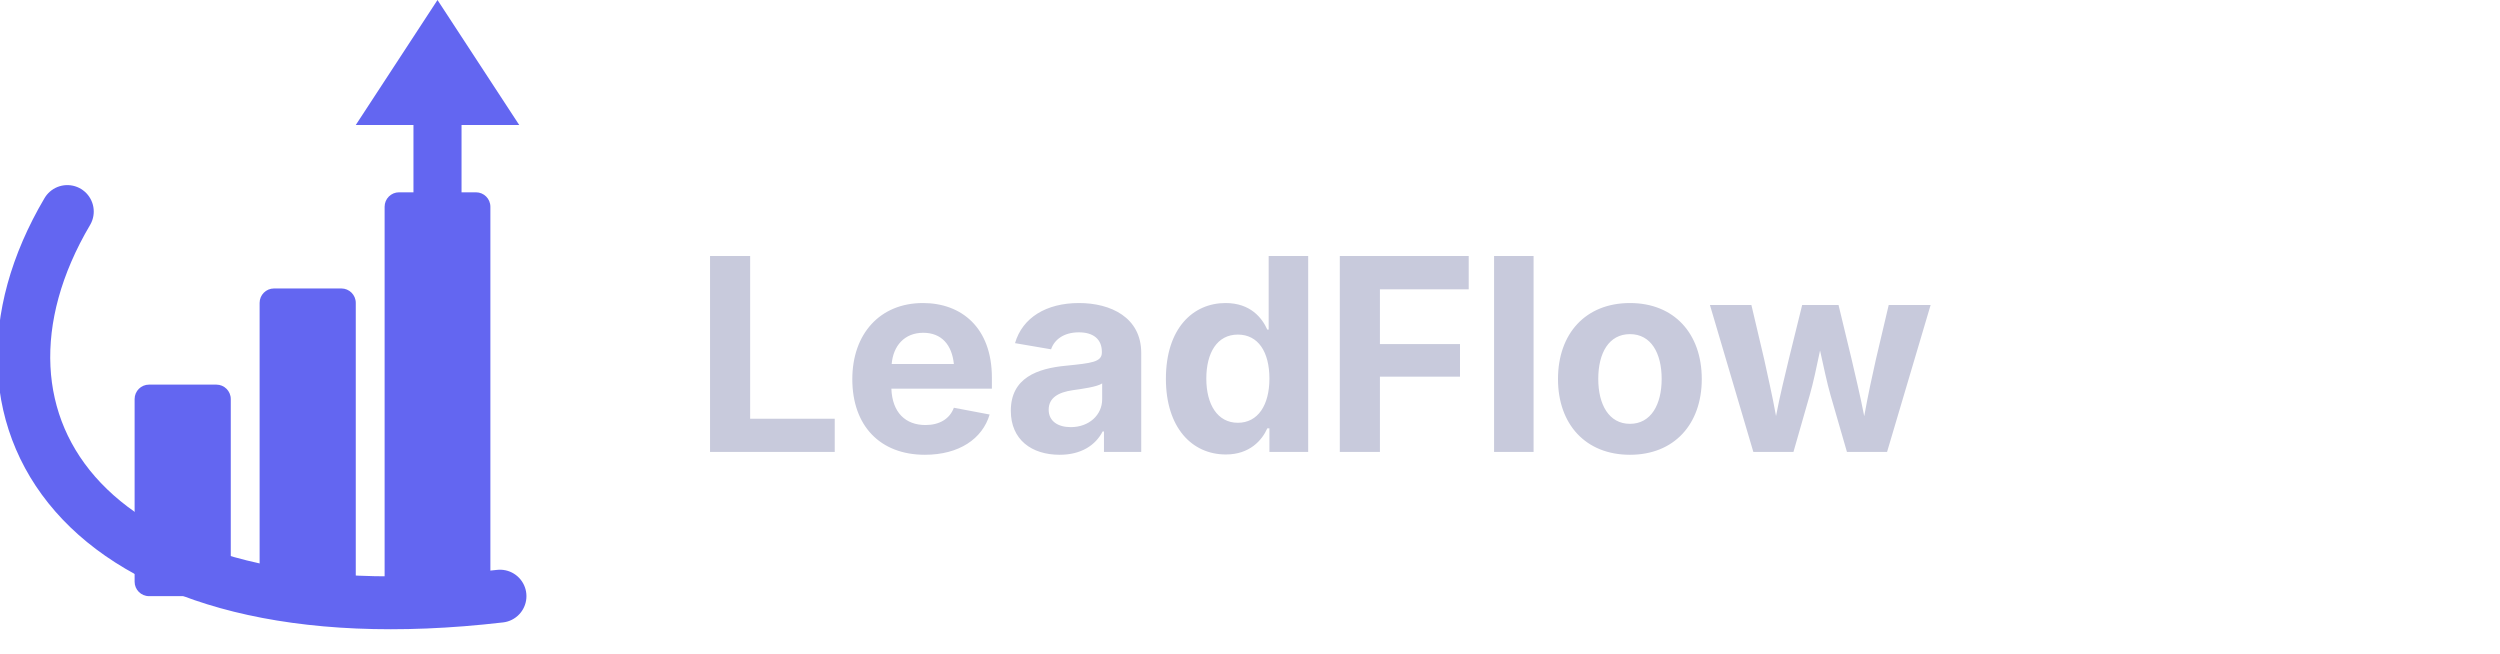
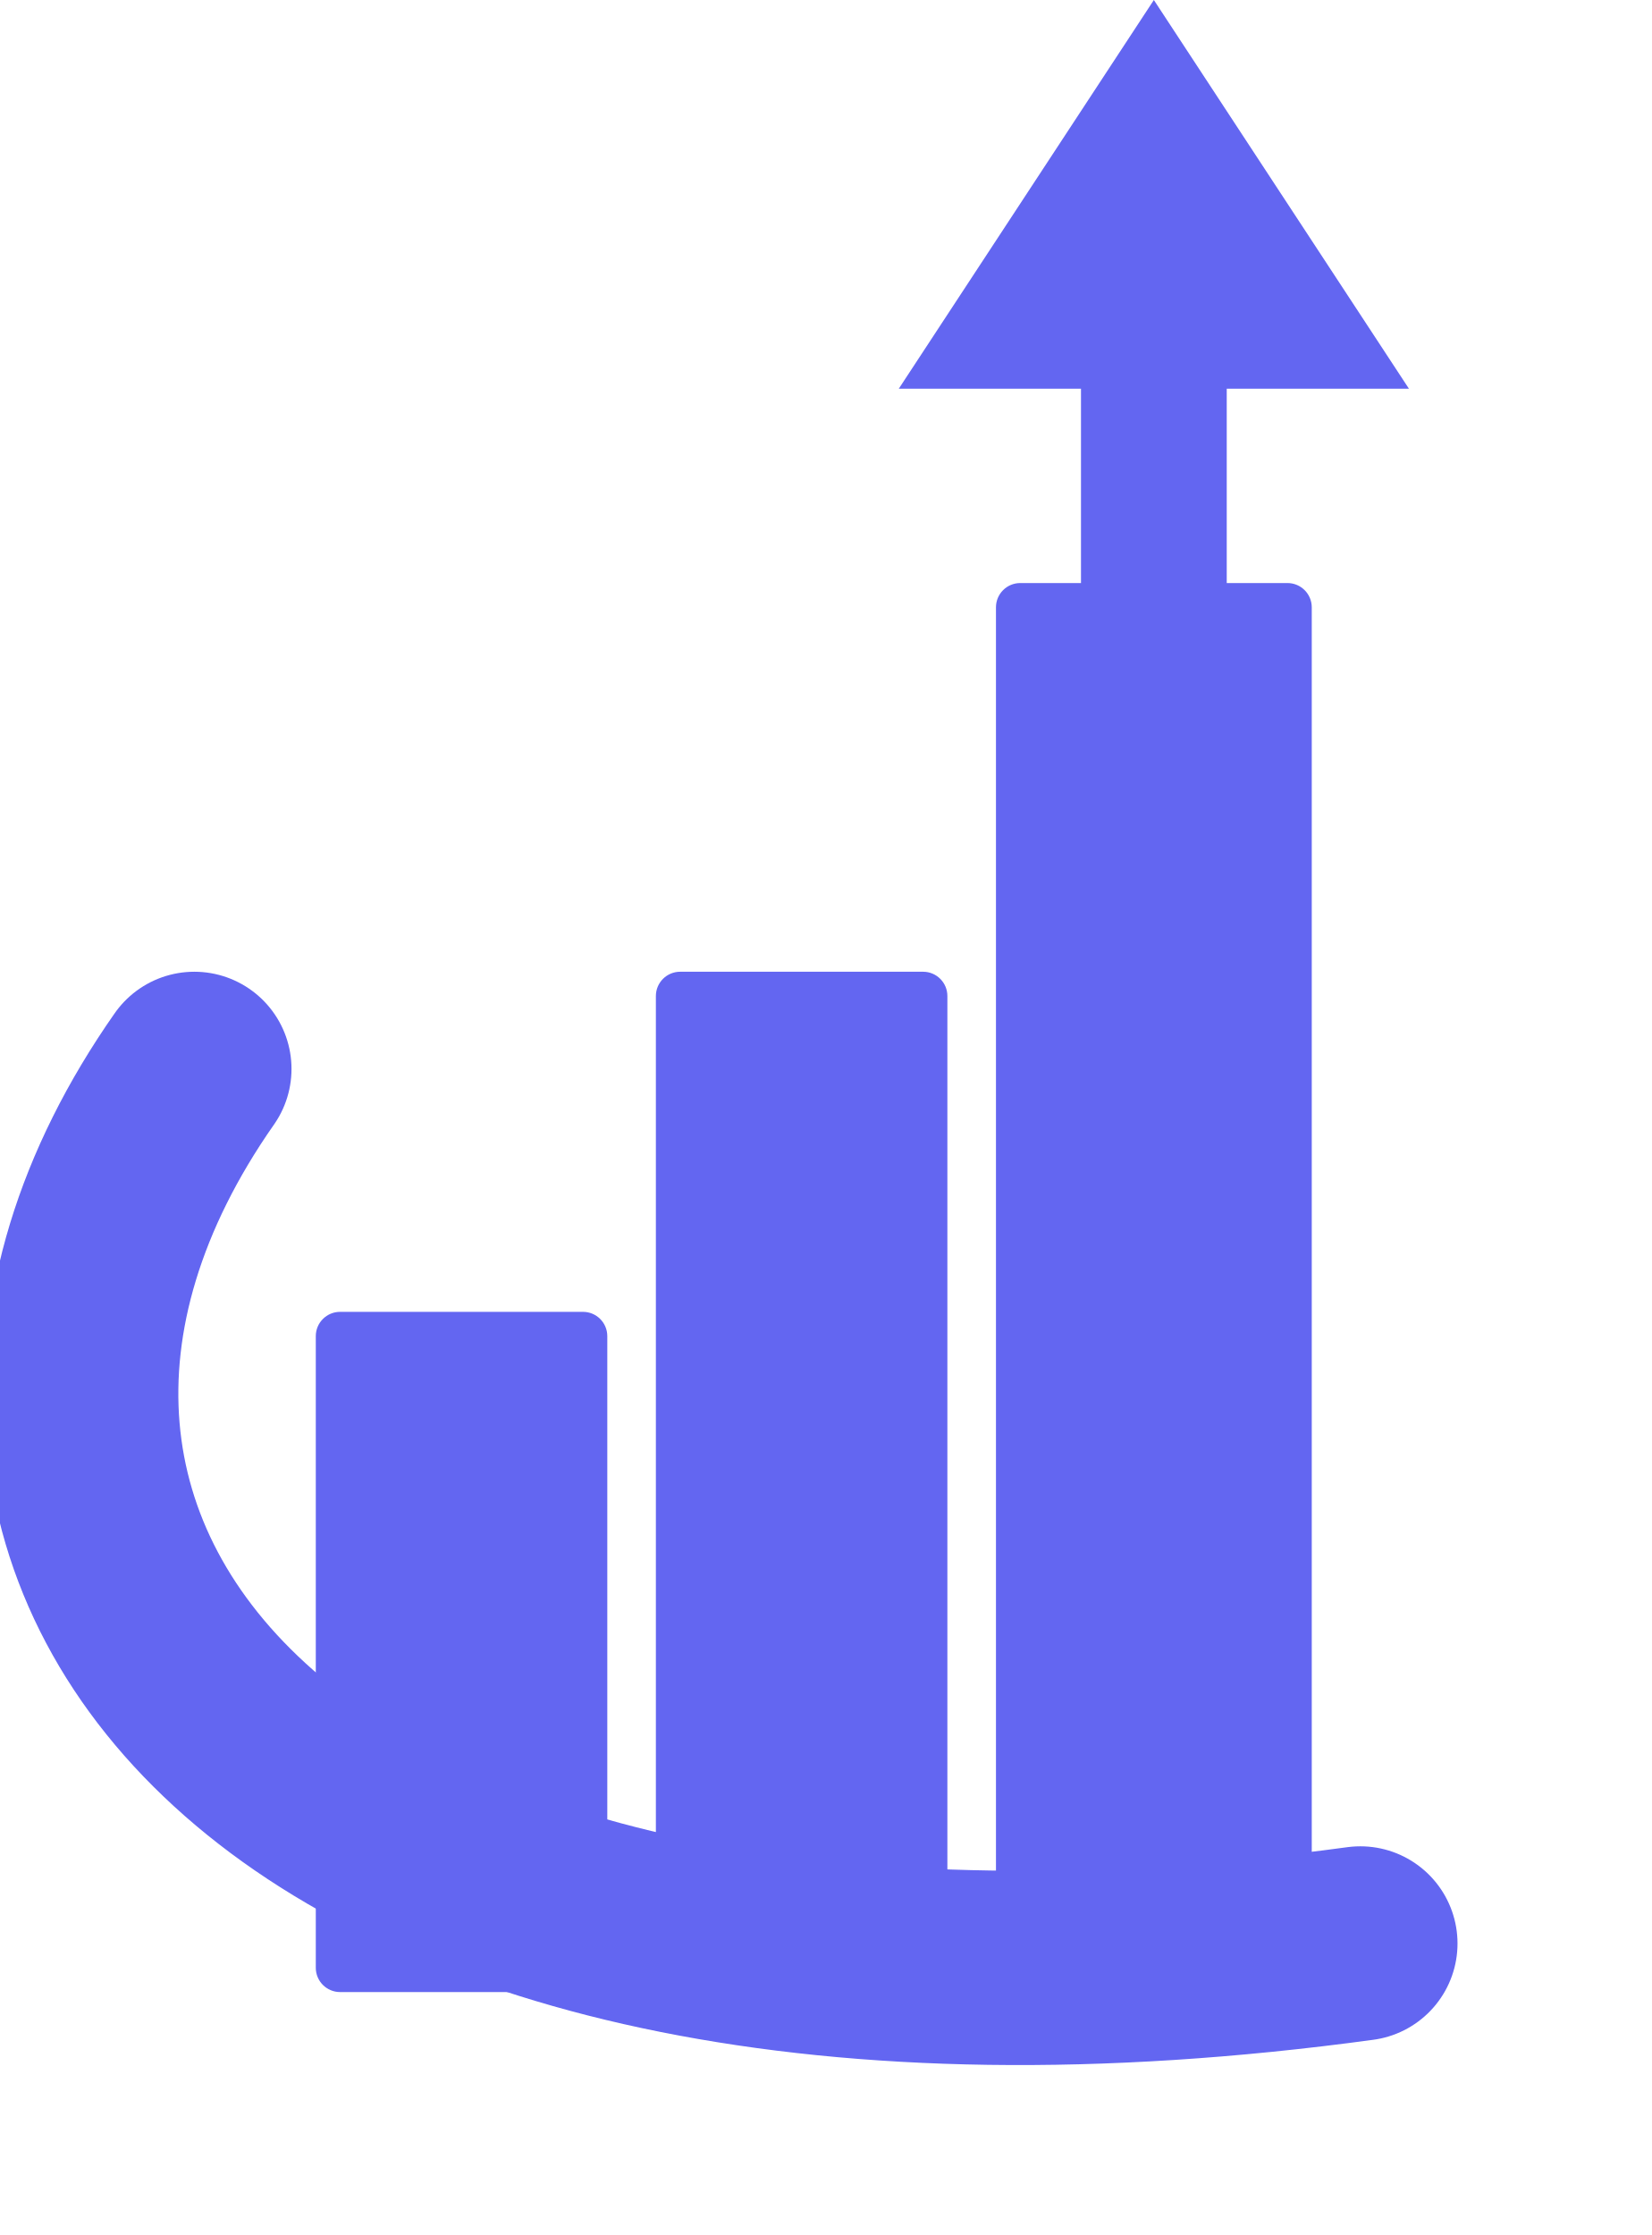
- <svg xmlns="http://www.w3.org/2000/svg" viewBox="0 0 260 68" fill="none">
-   <path d="M 7,22 C -6,44 9,67 52,62" stroke="#6366f1" stroke-width="5.5" stroke-linecap="round" fill="none" />
-   <rect x="14" y="40" width="10" height="22" rx="1.5" fill="#6366f1" />
-   <rect x="27" y="30" width="10" height="32" rx="1.5" fill="#6366f1" />
-   <rect x="40" y="20" width="11" height="42" rx="1.5" fill="#6366f1" />
-   <line x1="45.5" y1="20" x2="45.5" y2="6" stroke="#6366f1" stroke-width="5" stroke-linecap="round" />
-   <polygon points="45.5,0 37,13 54,13" fill="#6366f1" />
-   <text x="72" y="47" font-family="Inter, system-ui, -apple-system, sans-serif" font-size="28" font-weight="700" fill="#c8cadc" letter-spacing="-0.3">LeadFlow</text>
+ <svg xmlns="http://www.w3.org/2000/svg" viewBox="0 0 68 92" fill="none">
+   <path d="M 8,44 C -6,64 12,86 56,80" stroke="#6366f1" stroke-width="8" stroke-linecap="round" fill="none" />
+   <rect x="13" y="54" width="12" height="28" rx="1" fill="#6366f1" />
+   <rect x="27" y="40" width="12" height="42" rx="1" fill="#6366f1" />
+   <rect x="41" y="24" width="13" height="58" rx="1" fill="#6366f1" />
+   <rect x="44.5" y="10" width="6" height="16" rx="1" fill="#6366f1" />
+   <polygon points="47.5,0 37,16 58,16" fill="#6366f1" />
</svg>
